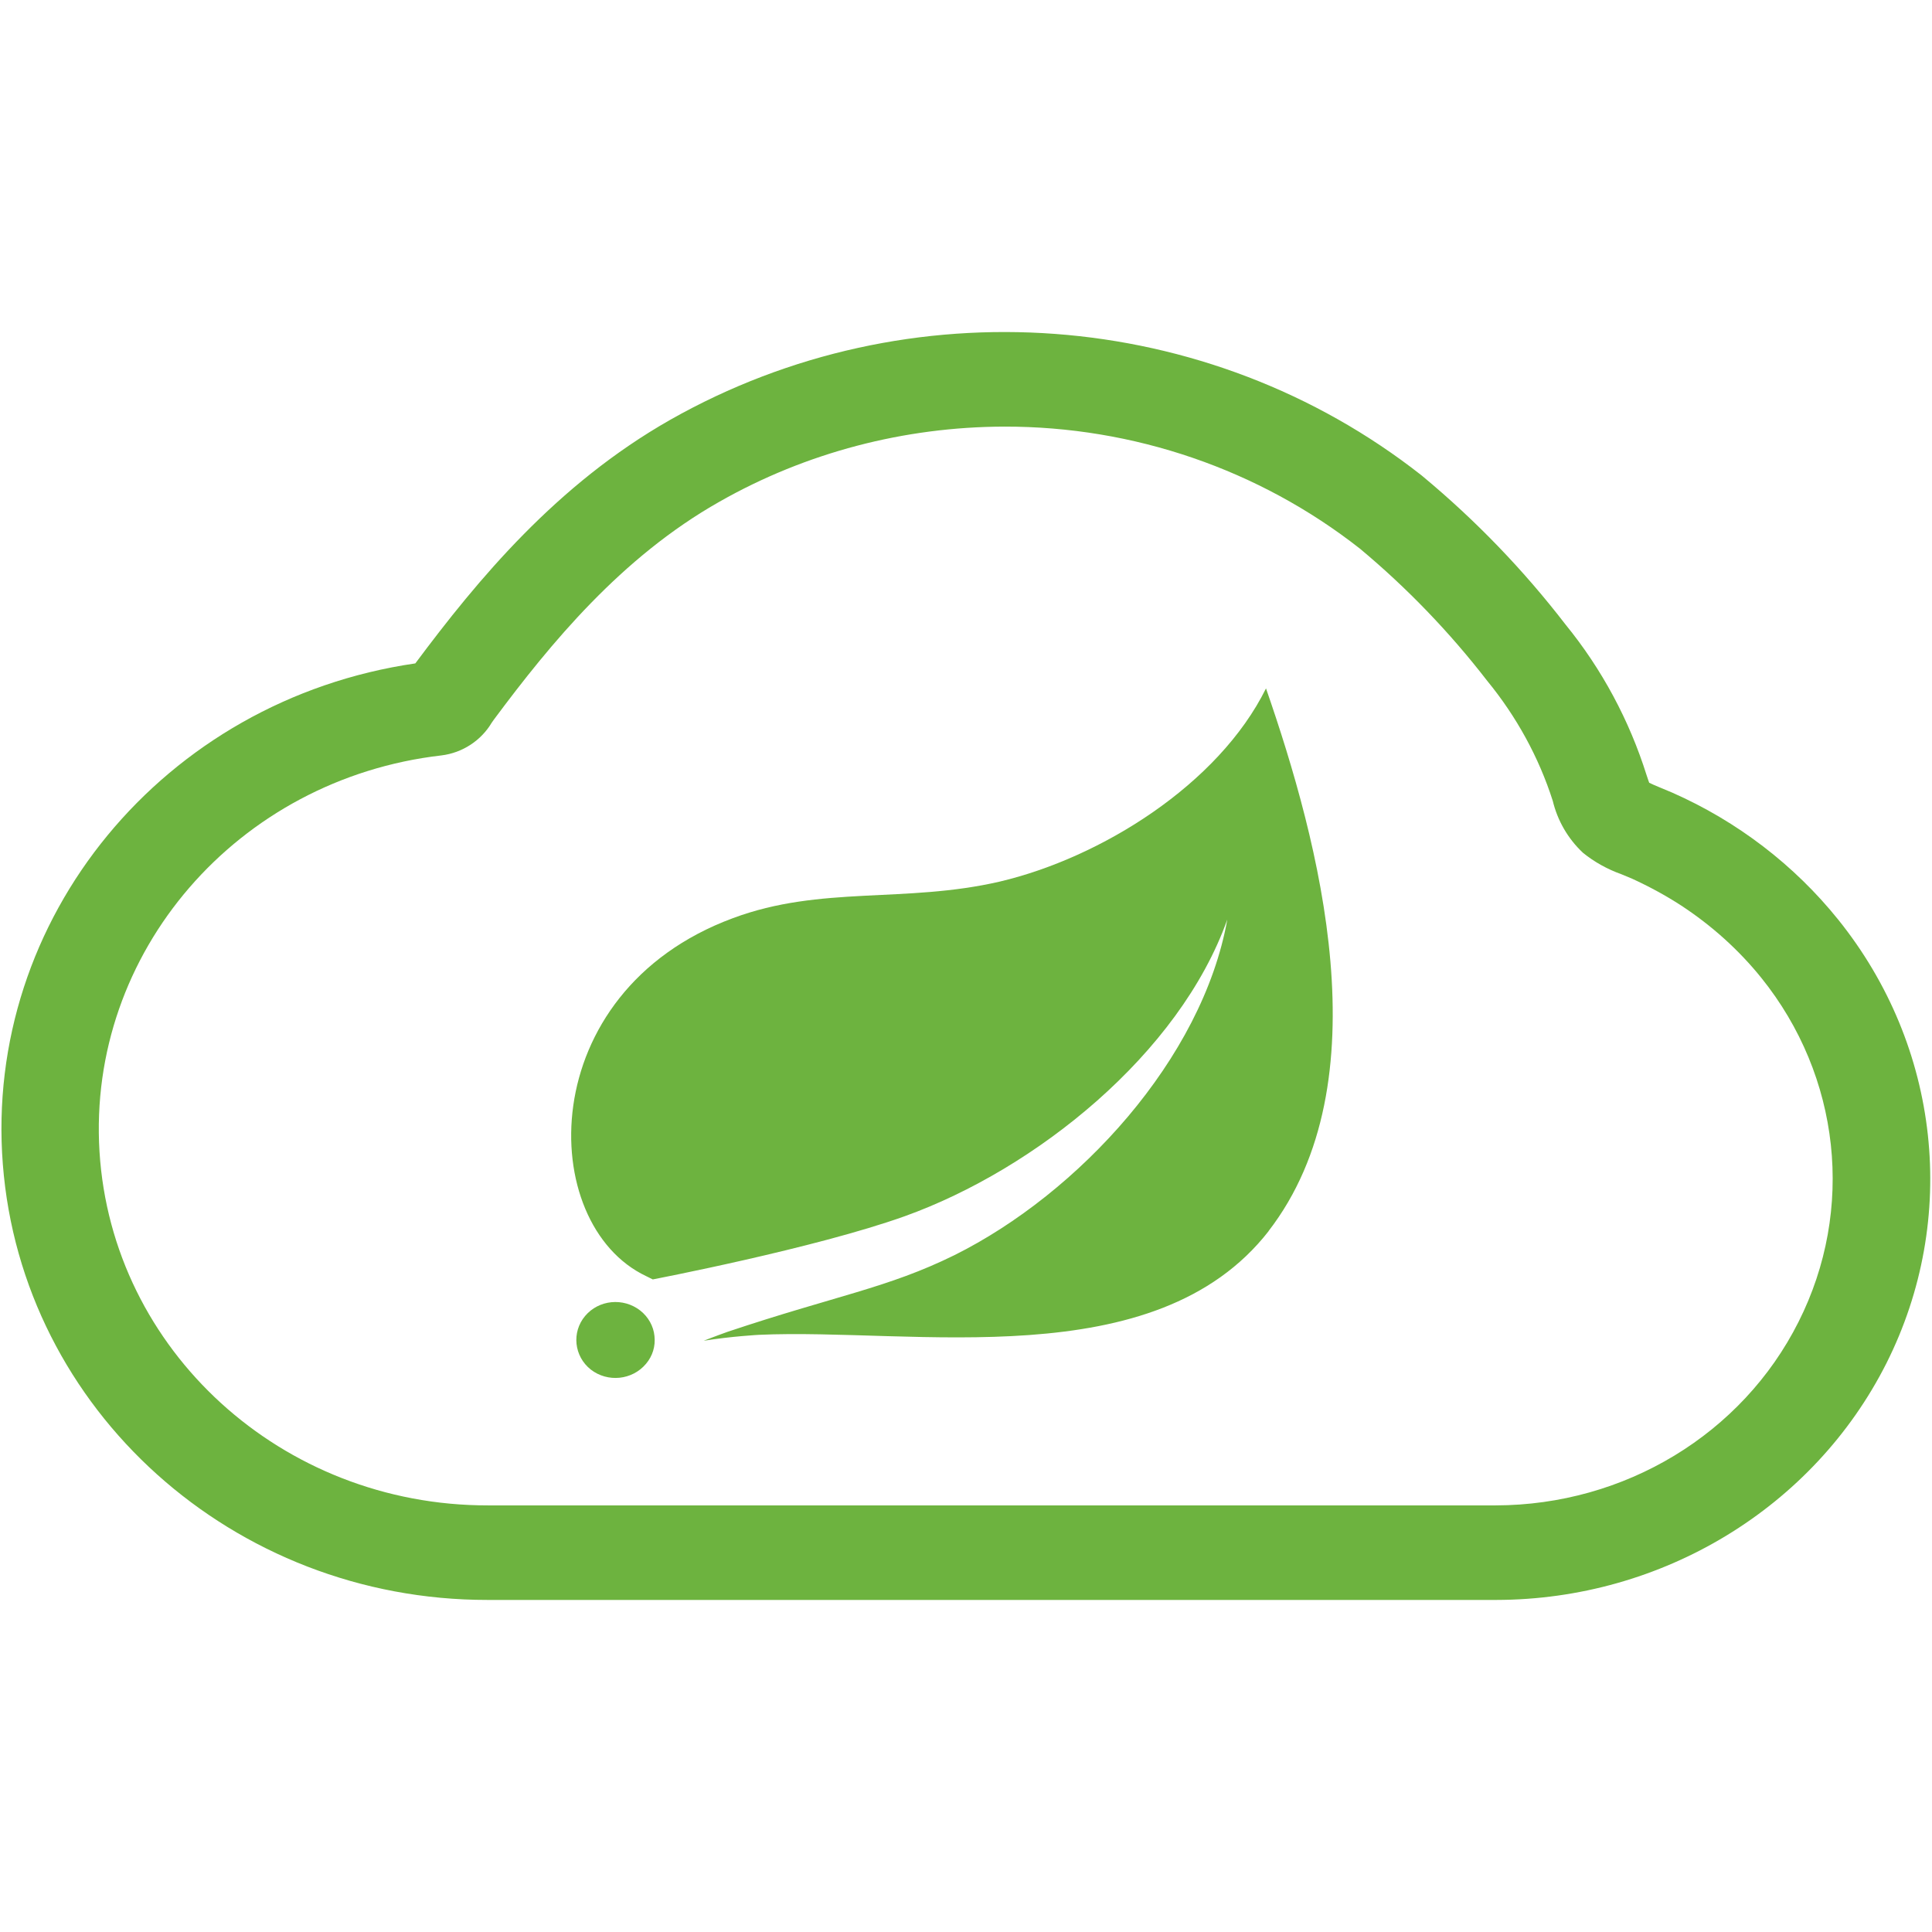
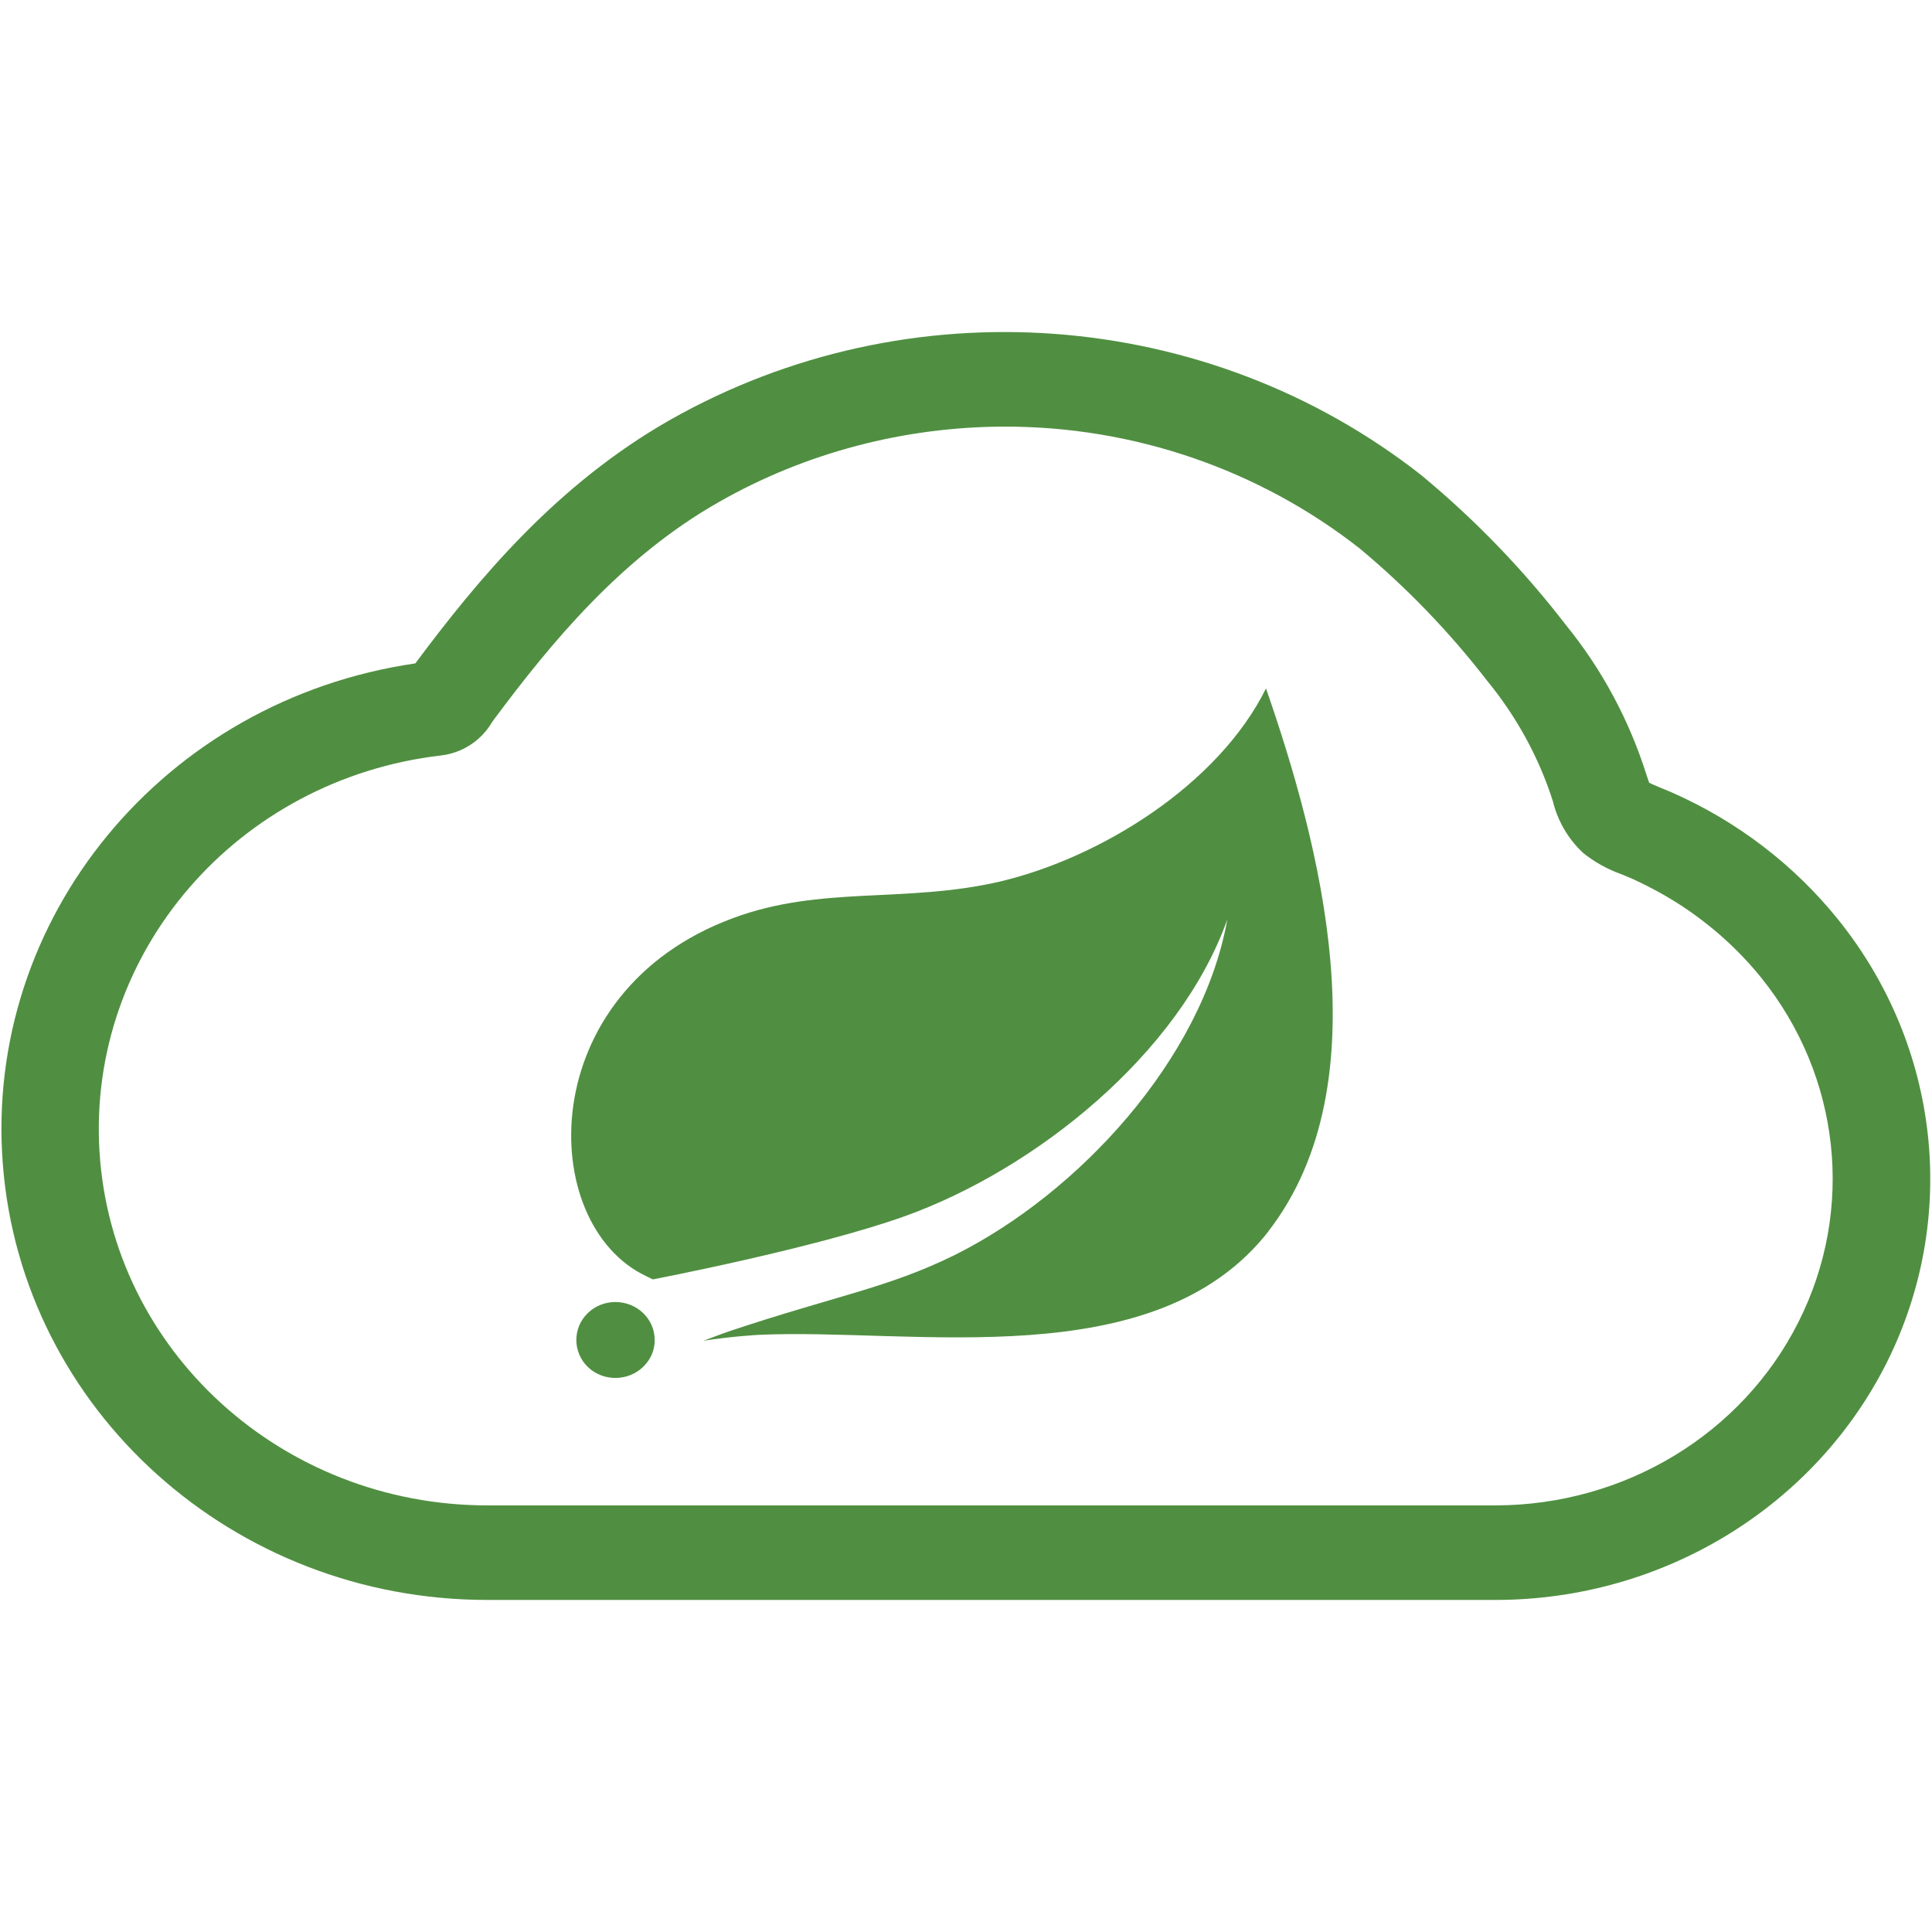
<svg xmlns="http://www.w3.org/2000/svg" width="32px" height="32px" viewBox="0 0 32 21" version="1.1">
  <g id="surface1">
-     <path style=" stroke:none;fill-rule:nonzero;fill:rgb(42.745%,70.196%,24.706%);fill-opacity:1;" d="M 10.699 17.09 C 10.473 17.359 10.066 17.402 9.785 17.184 C 9.508 16.965 9.465 16.566 9.691 16.297 C 9.918 16.027 10.324 15.988 10.605 16.207 C 10.738 16.312 10.824 16.465 10.84 16.629 C 10.859 16.797 10.809 16.961 10.699 17.09 Z M 21.016 14.887 C 19.133 17.309 15.133 16.492 12.57 16.609 C 12.57 16.609 12.117 16.633 11.656 16.707 C 11.656 16.707 11.832 16.637 12.051 16.559 C 13.848 15.957 14.699 15.836 15.809 15.289 C 17.863 14.266 19.914 12.043 20.328 9.73 C 19.535 11.957 17.152 13.867 14.984 14.645 C 13.5 15.176 10.812 15.691 10.812 15.691 L 10.703 15.637 C 8.883 14.777 8.824 10.934 12.141 9.707 C 13.598 9.164 14.988 9.465 16.559 9.102 C 18.234 8.707 20.18 7.496 20.969 5.902 C 21.852 8.445 22.918 12.426 21.008 14.895 Z M 21.016 14.887 " />
-     <path style=" stroke:none;fill-rule:nonzero;fill:rgb(42.745%,70.196%,24.706%);fill-opacity:1;" d="M 24.773 21 L 8.078 21 C 3.863 21.004 0.363 17.855 0.047 13.785 C -0.27 9.711 2.711 6.094 6.879 5.488 C 7.918 4.094 9.219 2.523 11.102 1.453 C 15.043 -0.781 20 -0.414 23.547 2.375 L 23.566 2.391 C 24.445 3.121 25.238 3.945 25.93 4.844 C 26.535 5.586 26.988 6.434 27.273 7.34 C 27.293 7.406 27.309 7.441 27.316 7.465 C 27.355 7.484 27.426 7.516 27.484 7.539 L 27.699 7.629 C 28.777 8.105 29.719 8.828 30.445 9.73 C 32.137 11.832 32.449 14.684 31.246 17.078 C 30.039 19.473 27.531 20.996 24.781 21 Z M 16.633 1.566 C 14.977 1.57 13.348 1.996 11.918 2.809 C 10.289 3.73 9.117 5.16 8.184 6.414 L 8.145 6.469 C 7.969 6.766 7.66 6.969 7.312 7.012 C 3.93 7.402 1.445 10.277 1.648 13.574 C 1.852 16.871 4.672 19.438 8.082 19.434 L 24.773 19.434 C 26.91 19.43 28.855 18.254 29.789 16.395 C 30.727 14.535 30.484 12.324 29.172 10.695 C 28.797 10.23 28.348 9.828 27.848 9.5 C 27.59 9.332 27.316 9.184 27.035 9.055 L 26.855 8.98 C 26.625 8.898 26.406 8.777 26.219 8.625 C 25.969 8.391 25.797 8.09 25.719 7.766 C 25.488 7.043 25.117 6.367 24.633 5.777 C 24.012 4.973 23.305 4.238 22.523 3.586 C 20.855 2.277 18.777 1.562 16.633 1.566 Z M 16.633 1.566 " />
+     <path style=" stroke:none;fill-rule:nonzero;fill:rgb(31.4%,56.1%,25.5%);fill-opacity:1;" d="M 10.699 17.09 C 10.473 17.359 10.066 17.402 9.785 17.184 C 9.508 16.965 9.465 16.566 9.691 16.297 C 9.918 16.027 10.324 15.988 10.605 16.207 C 10.738 16.312 10.824 16.465 10.84 16.629 C 10.859 16.797 10.809 16.961 10.699 17.09 Z M 21.016 14.887 C 19.133 17.309 15.133 16.492 12.57 16.609 C 12.57 16.609 12.117 16.633 11.656 16.707 C 11.656 16.707 11.832 16.637 12.051 16.559 C 13.848 15.957 14.699 15.836 15.809 15.289 C 17.863 14.266 19.914 12.043 20.328 9.73 C 19.535 11.957 17.152 13.867 14.984 14.645 C 13.5 15.176 10.812 15.691 10.812 15.691 L 10.703 15.637 C 8.883 14.777 8.824 10.934 12.141 9.707 C 13.598 9.164 14.988 9.465 16.559 9.102 C 18.234 8.707 20.18 7.496 20.969 5.902 C 21.852 8.445 22.918 12.426 21.008 14.895 Z M 21.016 14.887 " />
+     <path style=" stroke:none;fill-rule:nonzero;fill:rgb(31.4%,56.1%,25.5%);fill-opacity:1;" d="M 24.773 21 L 8.078 21 C 3.863 21.004 0.363 17.855 0.047 13.785 C -0.27 9.711 2.711 6.094 6.879 5.488 C 7.918 4.094 9.219 2.523 11.102 1.453 C 15.043 -0.781 20 -0.414 23.547 2.375 L 23.566 2.391 C 24.445 3.121 25.238 3.945 25.93 4.844 C 26.535 5.586 26.988 6.434 27.273 7.34 C 27.293 7.406 27.309 7.441 27.316 7.465 C 27.355 7.484 27.426 7.516 27.484 7.539 L 27.699 7.629 C 28.777 8.105 29.719 8.828 30.445 9.73 C 32.137 11.832 32.449 14.684 31.246 17.078 C 30.039 19.473 27.531 20.996 24.781 21 Z M 16.633 1.566 C 14.977 1.57 13.348 1.996 11.918 2.809 C 10.289 3.73 9.117 5.16 8.184 6.414 L 8.145 6.469 C 7.969 6.766 7.66 6.969 7.312 7.012 C 3.93 7.402 1.445 10.277 1.648 13.574 C 1.852 16.871 4.672 19.438 8.082 19.434 L 24.773 19.434 C 26.91 19.43 28.855 18.254 29.789 16.395 C 30.727 14.535 30.484 12.324 29.172 10.695 C 28.797 10.23 28.348 9.828 27.848 9.5 C 27.59 9.332 27.316 9.184 27.035 9.055 L 26.855 8.98 C 26.625 8.898 26.406 8.777 26.219 8.625 C 25.969 8.391 25.797 8.09 25.719 7.766 C 25.488 7.043 25.117 6.367 24.633 5.777 C 24.012 4.973 23.305 4.238 22.523 3.586 C 20.855 2.277 18.777 1.562 16.633 1.566 Z M 16.633 1.566 " />
  </g>
</svg>
